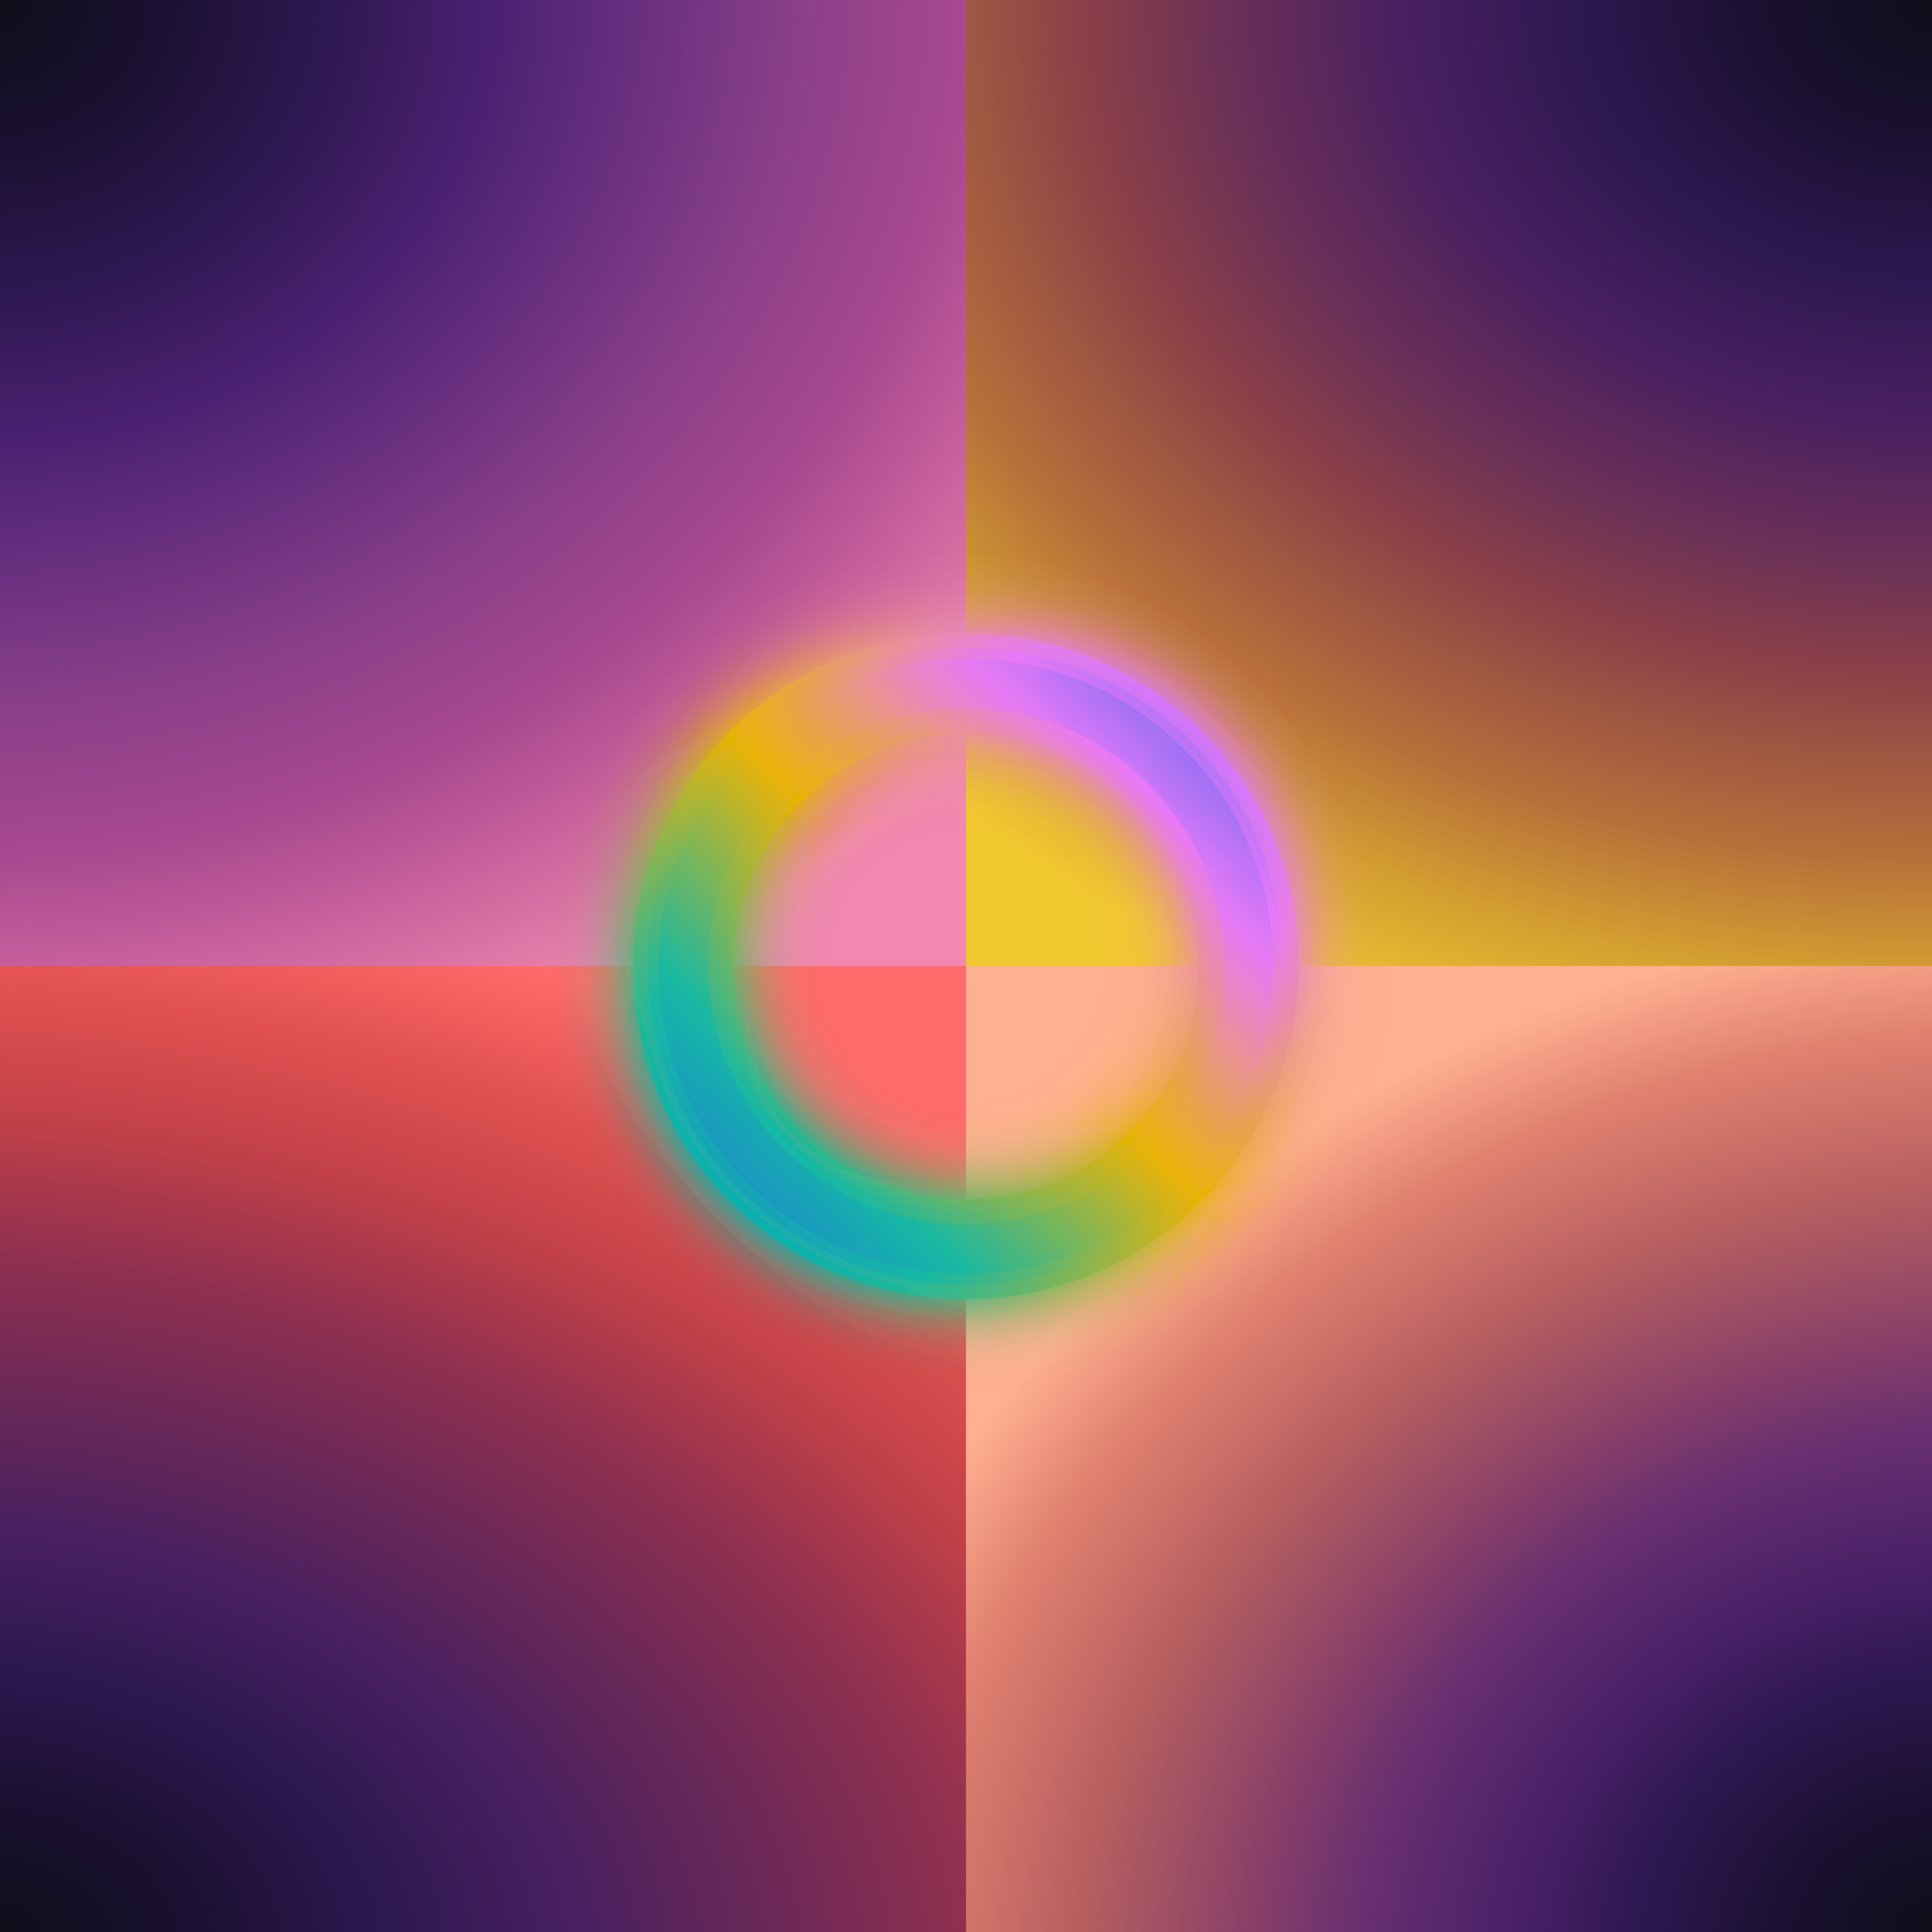
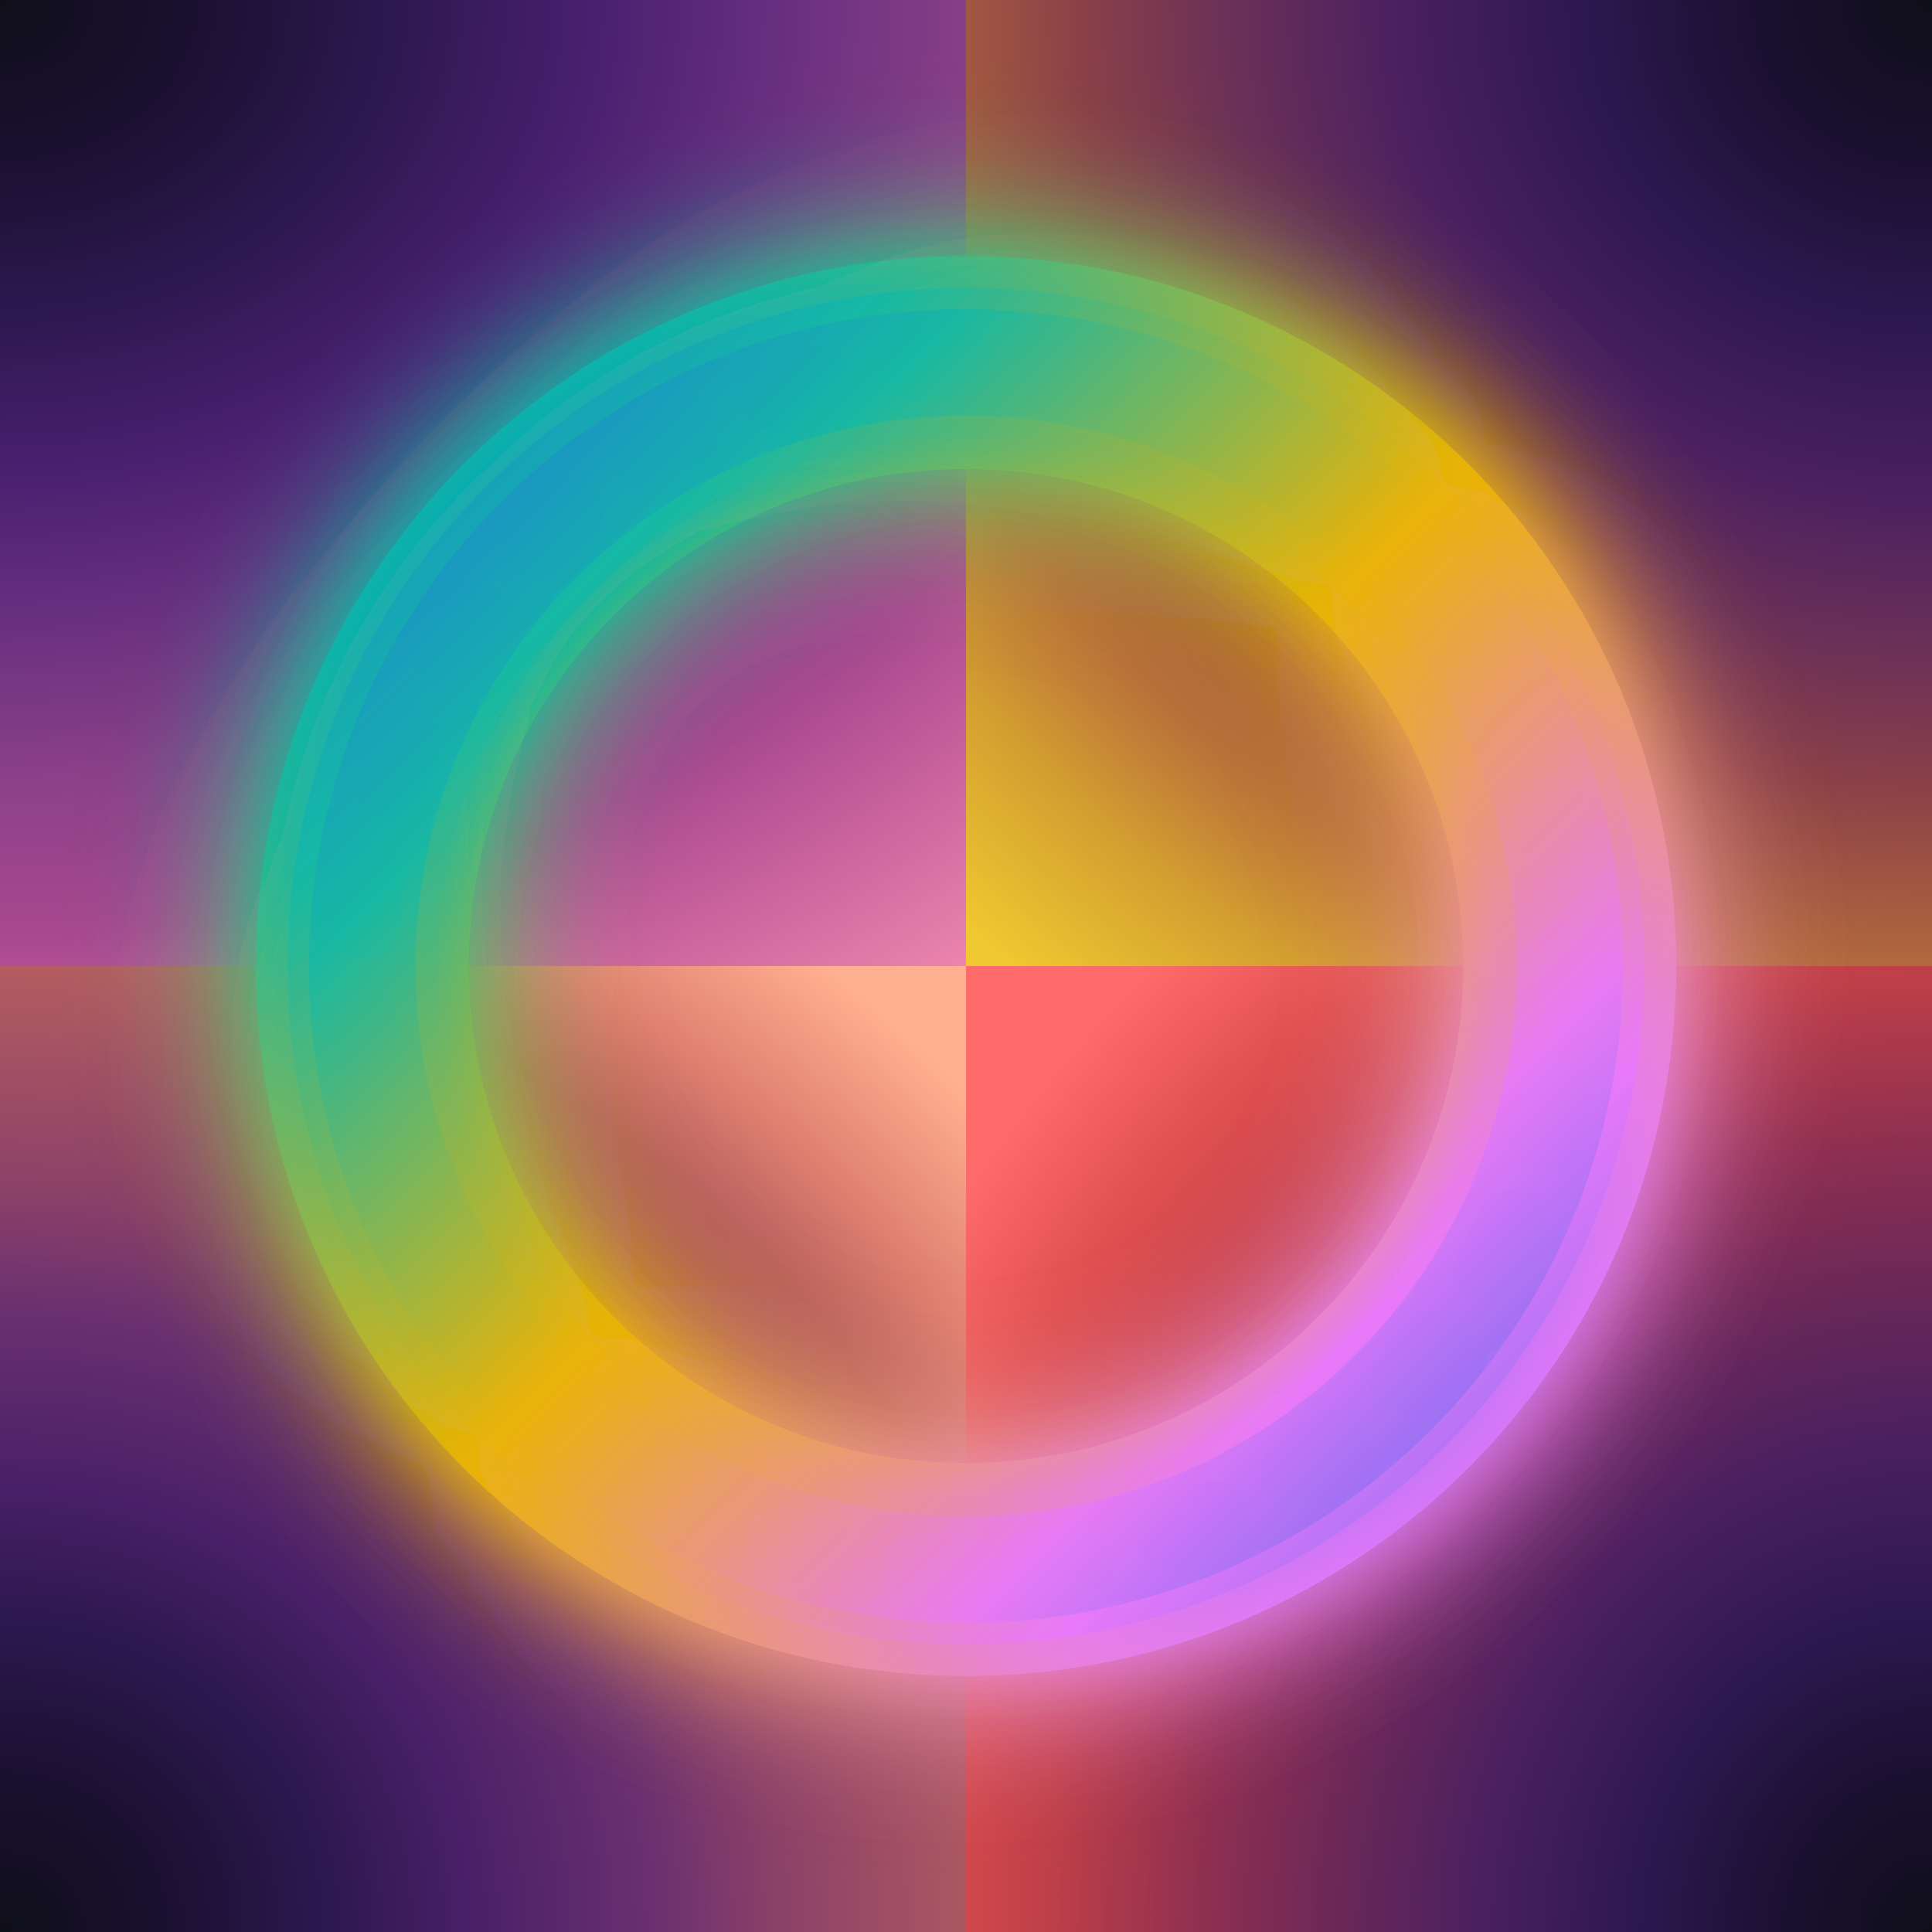
- <svg xmlns="http://www.w3.org/2000/svg" xmlns:xlink="http://www.w3.org/1999/xlink" version="1.1" id="svg627" width="1024" height="1024" viewBox="0 0 1024 1024" xml:space="preserve">
-   <defs id="defs631">
+ <svg xmlns="http://www.w3.org/2000/svg" xmlns:xlink="http://www.w3.org/1999/xlink" version="1.1" width="1024" height="1024" viewBox="0 0 1024 1024">
+   <defs>
    <filter id="glow" x="-0.132" y="-0.132" width="1.265" height="1.265">
-       <feGaussianBlur stdDeviation="10" result="blur" id="feGaussianBlur438" />
-       <feMerge id="feMerge446">
-         <feMergeNode in="blur" id="feMergeNode440" />
-         <feMergeNode in="blur" id="feMergeNode442" />
-         <feMergeNode in="SourceGraphic" id="feMergeNode444" />
+       <feGaussianBlur stdDeviation="10" result="blur" />
+       <feMerge>
+         <feMergeNode in="blur" />
+         <feMergeNode in="blur" />
+         <feMergeNode in="SourceGraphic" />
      </feMerge>
    </filter>
    <linearGradient id="ring" x1="0" y1="1" x2="1" y2="0">
-       <stop offset="0%" stop-color="#2563EB" id="stop427">
+       <stop offset="0%" stop-color="#2563EB">
        <animate attributeName="stop-color" values="#2563EB;#E879F9;#10B981;#F97316;#2563EB" dur="8s" repeatCount="indefinite" />
      </stop>
-       <stop offset="25%" stop-color="#14B8A6" id="stop429">
+       <stop offset="25%" stop-color="#14B8A6">
        <animate attributeName="stop-color" values="#14B8A6;#2563EB;#E879F9;#84CC16;#14B8A6" dur="8s" repeatCount="indefinite" />
      </stop>
-       <stop offset="50%" stop-color="#EAB308" id="stop431">
+       <stop offset="50%" stop-color="#EAB308">
        <animate attributeName="stop-color" values="#EAB308;#14B8A6;#2563EB;#E879F9;#EAB308" dur="8s" repeatCount="indefinite" />
      </stop>
-       <stop offset="75%" stop-color="#E879F9" id="stop433">
+       <stop offset="75%" stop-color="#E879F9">
        <animate attributeName="stop-color" values="#E879F9;#F97316;#14B8A6;#2563EB;#E879F9" dur="8s" repeatCount="indefinite" />
      </stop>
-       <stop offset="100%" stop-color="#2563EB" id="stop435">
+       <stop offset="100%" stop-color="#2563EB">
        <animate attributeName="stop-color" values="#2563EB;#E879F9;#10B981;#F97316;#2563EB" dur="8s" repeatCount="indefinite" />
      </stop>
    </linearGradient>
    <filter id="glow-strong" x="-0.3" y="-0.3" width="1.6" height="1.6">
-       <feGaussianBlur stdDeviation="20" result="blur1" id="feGaussianBlur449">
+       <feGaussianBlur stdDeviation="20" result="blur1">
        <animate attributeName="stdDeviation" values="20;28;20" dur="3s" repeatCount="indefinite" />
      </feGaussianBlur>
-       <feGaussianBlur stdDeviation="10" result="blur2" id="feGaussianBlur451" />
-       <feMerge id="feMerge459">
-         <feMergeNode in="blur1" id="feMergeNode453" />
-         <feMergeNode in="blur2" id="feMergeNode455" />
-         <feMergeNode in="SourceGraphic" id="feMergeNode457" />
+       <feGaussianBlur stdDeviation="10" result="blur2" />
+       <feMerge>
+         <feMergeNode in="blur1" />
+         <feMergeNode in="blur2" />
+         <feMergeNode in="SourceGraphic" />
      </feMerge>
    </filter>
    <linearGradient xlink:href="#ring" id="linearGradient851" x1="-16" y1="528" x2="528" y2="-16" gradientUnits="userSpaceOnUse" gradientTransform="translate(1664,824)" />
    <linearGradient xlink:href="#ring" id="linearGradient853" x1="41" y1="471" x2="471" y2="41" gradientUnits="userSpaceOnUse" gradientTransform="translate(1664,824)" />
-     <linearGradient xlink:href="#ring" id="linearGradient855" x1="70.999" y1="441.003" x2="440.997" y2="71.005" gradientTransform="matrix(0.8816062,0,0,0.8818963,286.2332,286.3096)" gradientUnits="userSpaceOnUse" />
-     <linearGradient xlink:href="#ring" id="linearGradient857" x1="75.737" y1="436.665" x2="434.493" y2="77.909" gradientTransform="matrix(0.8846586,0,0,0.8788532,286.3103,286.3086)" gradientUnits="userSpaceOnUse" />
-     <linearGradient xlink:href="#ring" id="linearGradient859" x1="71" y1="441" x2="441" y2="71" gradientUnits="userSpaceOnUse" gradientTransform="matrix(0.8816002,0,0,0.8819021,286.2335,286.3093)" />
+     <linearGradient xlink:href="#ring" id="linearGradient855" x1="70.999" y1="441.003" x2="440.997" y2="71.005" gradientTransform="matrix(1.881721,0,0,1.882341,30.28223,-993.8832)" gradientUnits="userSpaceOnUse" />
+     <linearGradient xlink:href="#ring" id="linearGradient857" x1="75.737" y1="436.665" x2="434.493" y2="77.909" gradientTransform="matrix(1.888236,0,0,1.875845,30.28232,-994.0484)" gradientUnits="userSpaceOnUse" />
+     <linearGradient xlink:href="#ring" id="linearGradient859" x1="71" y1="441" x2="441" y2="71" gradientUnits="userSpaceOnUse" gradientTransform="matrix(1.881709,0,0,1.882353,30.28217,-993.8832)" />
    <linearGradient id="peach-diagonal-se" x1="12.145" y1="12.277" x2="2876.56" y2="2883.445" gradientTransform="matrix(0.1782698,0,0,0.1767646,512.1141,-510.2825)" gradientUnits="userSpaceOnUse">
-       <stop offset="0%" stop-color="#0f0f1a" id="stop9536" />
-       <stop offset="12%" stop-color="#1a1030" id="stop9538" />
-       <stop offset="25%" stop-color="#2d1850" id="stop9540" />
-       <stop offset="0.36" stop-color="#4a2068" id="stop9542" />
-       <stop offset="0.498" stop-color="#6a3070" id="stop9544" />
-       <stop offset="0.59" stop-color="#8a4068" id="stop9546" />
-       <stop offset="0.739" stop-color="#b86060" id="stop9548" />
-       <stop offset="0.886" stop-color="#e08070" id="stop9550" />
-       <stop offset="100%" stop-color="#FFB090" id="stop9552" />
+       <stop offset="0%" stop-color="#0f0f1a" />
+       <stop offset="12%" stop-color="#1a1030" />
+       <stop offset="25%" stop-color="#2d1850" />
+       <stop offset="0.36" stop-color="#4a2068" />
+       <stop offset="0.498" stop-color="#6a3070" />
+       <stop offset="0.59" stop-color="#8a4068" />
+       <stop offset="0.797" stop-color="#b86060" />
+       <stop offset="88%" stop-color="#e08070" />
+       <stop offset="100%" stop-color="#FFB090" />
    </linearGradient>
    <linearGradient id="coral-diagonal-sw" x1="2875.432" y1="1.429" x2="-1.487" y2="2878.348" gradientTransform="matrix(0.1786965,0,0,0.1763425,-5.918829,-514.2793)" gradientUnits="userSpaceOnUse">
-       <stop offset="0%" stop-color="#0f0f1a" id="stop14214" />
-       <stop offset="12%" stop-color="#1a1030" id="stop14216" />
-       <stop offset="25%" stop-color="#2d1850" id="stop14218" />
-       <stop offset="38%" stop-color="#4a2060" id="stop14220" />
-       <stop offset="50%" stop-color="#6a2858" id="stop14222" />
-       <stop offset="0.633" stop-color="#903050" id="stop14224" />
-       <stop offset="0.757" stop-color="#c04048" id="stop14226" />
-       <stop offset="0.879" stop-color="#e05050" id="stop14228" />
-       <stop offset="100%" stop-color="#FF6B6B" id="stop14230" />
+       <stop offset="0%" stop-color="#0f0f1a" />
+       <stop offset="12%" stop-color="#1a1030" />
+       <stop offset="25%" stop-color="#2d1850" />
+       <stop offset="38%" stop-color="#4a2060" />
+       <stop offset="50%" stop-color="#6a2858" />
+       <stop offset="0.619" stop-color="#903050" />
+       <stop offset="0.749" stop-color="#c04048" />
+       <stop offset="0.88" stop-color="#e05050" />
+       <stop offset="100%" stop-color="#FF6B6B" />
    </linearGradient>
    <linearGradient id="gold-diagonal-sw" x1="2876.559" y1="2.2996124e-05" x2="1.9895586e-05" y2="2883.445" gradientTransform="matrix(0.1786965,0,0,0.1763425,-1022.144,-514.2792)" gradientUnits="userSpaceOnUse">
-       <stop offset="0%" stop-color="#0f0f1a" id="stop14754" />
-       <stop offset="12%" stop-color="#1a1030" id="stop14756" />
-       <stop offset="25%" stop-color="#2d1850" id="stop14758" />
-       <stop offset="38%" stop-color="#4a2060" id="stop14760" />
-       <stop offset="50%" stop-color="#6a3058" id="stop14762" />
-       <stop offset="0.603" stop-color="#8a4048" id="stop14764" />
-       <stop offset="0.773" stop-color="#b8703a" id="stop14766" />
-       <stop offset="0.878" stop-color="#d4a030" id="stop14768" />
-       <stop offset="100%" stop-color="#F0C830" id="stop14770" style="stop-opacity:1" />
+       <stop offset="0%" stop-color="#0f0f1a" />
+       <stop offset="12%" stop-color="#1a1030" />
+       <stop offset="25%" stop-color="#2d1850" />
+       <stop offset="38%" stop-color="#4a2060" />
+       <stop offset="50%" stop-color="#6a3058" />
+       <stop offset="0.609" stop-color="#8a4048" />
+       <stop offset="0.775" stop-color="#b8703a" />
+       <stop offset="0.878" stop-color="#d4a030" />
+       <stop offset="100%" stop-color="#F0C830" />
    </linearGradient>
    <linearGradient id="mieter-diagonal-se" x1="-1.487" y1="1.429" x2="2875.432" y2="2878.348" gradientTransform="matrix(0.1782698,0,0,0.1767646,512.1143,510.2824)" gradientUnits="userSpaceOnUse">
-       <stop offset="0%" stop-color="#0f0f1a" id="stop14849" />
-       <stop offset="12%" stop-color="#1a1030" id="stop14851" />
-       <stop offset="25%" stop-color="#2d1850" id="stop14853" />
-       <stop offset="38%" stop-color="#4a2070" id="stop14855" />
-       <stop offset="50%" stop-color="#6a3080" id="stop14857" />
-       <stop offset="62%" stop-color="#8a4088" id="stop14859" />
-       <stop offset="75%" stop-color="#a84890" id="stop14861" />
-       <stop offset="88%" stop-color="#d068a0" id="stop14863" />
-       <stop offset="100%" stop-color="#F088B0" id="stop14865" />
+       <stop offset="0%" stop-color="#0f0f1a" />
+       <stop offset="12%" stop-color="#1a1030" />
+       <stop offset="25%" stop-color="#2d1850" />
+       <stop offset="38%" stop-color="#4a2070" />
+       <stop offset="50%" stop-color="#6a3080" />
+       <stop offset="62%" stop-color="#8a4088" />
+       <stop offset="75%" stop-color="#a84890" />
+       <stop offset="88%" stop-color="#d068a0" />
+       <stop offset="100%" stop-color="#F088B0" />
    </linearGradient>
-     <radialGradient xlink:href="#peach-diagonal-se" id="radialGradient14891" cx="1529.066" cy="-253.038" fx="1529.066" fy="-253.038" r="256.402" gradientTransform="matrix(0.6211945,1.957746,-2.311148,0.7367753,-1531.428,-3827.054)" gradientUnits="userSpaceOnUse" />
-     <radialGradient xlink:href="#coral-diagonal-sw" id="radialGradient14893" cx="508.094" cy="-517.058" fx="508.094" fy="-517.058" r="257.016" gradientTransform="matrix(-2.173108,0.3071535,-0.4472369,-3.151403,1895.08,-2808.28)" gradientUnits="userSpaceOnUse" />
-     <radialGradient xlink:href="#mieter-diagonal-se" id="radialGradient14911" cx="514.279" cy="506.543" fx="514.279" fy="506.543" r="256.402" gradientTransform="matrix(-0.3065176,2.658705,-2.328483,-0.2671017,1337.289,-2256.947)" gradientUnits="userSpaceOnUse" />
-     <radialGradient xlink:href="#gold-diagonal-sw" id="radialGradient18289" cx="-1.071" cy="-1.373" fx="-1.071" fy="-1.373" r="255.421" gradientTransform="matrix(-2.917969,0,-2.9415091e-7,-2.310204,-4.194466,-5.15629)" gradientUnits="userSpaceOnUse" />
+     <radialGradient xlink:href="#peach-diagonal-se" id="radialGradient14891" cx="1529.066" cy="-253.038" fx="1529.066" fy="-253.038" r="256.402" gradientTransform="matrix(-0.00578403,2.683542,-2.563783,-0.00559489,-1659.871,-5125.306)" gradientUnits="userSpaceOnUse" />
+     <radialGradient xlink:href="#coral-diagonal-sw" id="radialGradient14893" cx="508.11" cy="-517.058" fx="508.11" fy="-517.058" r="257.016" gradientTransform="matrix(-2.441843,0.01369572,-0.01453954,-2.649159,1232.142,-2398.871)" gradientUnits="userSpaceOnUse" />
+     <radialGradient xlink:href="#gold-diagonal-sw" id="radialGradient14897" cx="-510.283" cy="-514.869" fx="-510.283" fy="-514.869" r="257.016" gradientTransform="matrix(-2.860946,-0.01559761,0.01408698,-2.640662,-1455.865,-1367.359)" gradientUnits="userSpaceOnUse" />
+     <radialGradient xlink:href="#mieter-diagonal-se" id="radialGradient14911" cx="514.279" cy="506.543" fx="514.279" fy="506.543" r="256.402" gradientTransform="matrix(0.00707138,3.279911,-2.563783,0.00559515,1295.206,-2714.552)" gradientUnits="userSpaceOnUse" />
  </defs>
-   <g id="g633" style="display:inline" transform="matrix(0,0.999875,-1.002268,0,1025.073,1.98416)">
-     <rect width="510.841" height="512.064" fill="url(#peach-diagonal-se)" id="rect9557" x="1.07" y="-1022.144" style="fill:url(#radialGradient14891);fill-opacity:1;stroke-width:0.178" transform="rotate(90)" />
-     <rect width="512.064" height="510.841" fill="url(#coral-diagonal-sw)" id="rect14235" x="510.08" y="-1022.753" style="fill:url(#radialGradient14893);fill-opacity:1;stroke-width:0.178" transform="scale(1,-1)" />
-     <rect width="510.841" height="512.064" fill="url(#gold-diagonal-sw)" id="rect14775" x="-511.912" y="-1.984" style="fill:url(#radialGradient18289);fill-opacity:1;stroke-width:0.178" transform="rotate(-90)" />
-     <rect width="512.064" height="510.841" fill="url(#mieter-diagonal-se)" id="rect14870" x="-1.984" y="-1022.753" style="fill:url(#radialGradient14911);fill-opacity:1;stroke-width:0.178" transform="scale(1,-1)" />
+   <g style="display:inline" transform="matrix(0,0.999875,-1.002268,0,1025.073,1.98416)">
+     <rect width="512.064" height="510.841" x="-1022.144" y="-1022.753" style="fill:url(#radialGradient14891);fill-opacity:1" transform="scale(-1)" />
+     <rect width="510.841" height="512.064" x="-511.912" y="-1022.144" style="fill:url(#radialGradient14893);fill-opacity:1" transform="matrix(0,-1,-1,0,0,0)" />
+     <rect width="510.841" height="512.064" x="-511.912" y="-1.984" style="fill:url(#radialGradient14897);fill-opacity:1" transform="rotate(-90)" />
+     <rect width="512.064" height="510.841" x="-1.984" y="-1022.753" style="fill:url(#radialGradient14911);fill-opacity:1" transform="scale(1,-1)" />
  </g>
-   <circle cx="1920" cy="1080" r="170" fill="none" stroke="url(#ring)" stroke-width="60" filter="url(#glow-strong)" id="circle473" style="display:inline;stroke:url(#linearGradient851)" transform="matrix(0.8815998,0,0,0.8819021,-1180.748,-440.3776)">
+   <circle cx="1920" cy="1080" r="170" fill="none" stroke-width="60" filter="url(#glow-strong)" style="stroke:url(#linearGradient851)" transform="matrix(0,1.881708,-1.882353,0,2544.941,-3100.879)">
    <animate attributeName="opacity" values="0.12;0.28;0.12" dur="3s" repeatCount="indefinite" />
  </circle>
-   <circle cx="1920" cy="1080" r="170" fill="none" stroke="url(#ring)" stroke-width="42" filter="url(#glow)" id="circle475" style="display:inline;stroke:url(#linearGradient853)" transform="matrix(0.8815998,0,0,0.8819018,-1180.748,-440.3773)">
+   <circle cx="1920" cy="1080" r="170" fill="none" stroke-width="42" filter="url(#glow)" style="stroke:url(#linearGradient853)" transform="matrix(0,1.881708,-1.882352,0,2544.941,-3100.879)">
    <animate attributeName="opacity" values="0.3;0.55;0.3" dur="3s" repeatCount="indefinite" />
  </circle>
-   <ellipse cx="511.923" cy="512.077" fill="none" stroke="url(#ring)" stroke-width="26.453" opacity="0.4" stroke-dasharray="50, 25" stroke-linecap="round" id="circle477" style="display:inline;stroke:url(#linearGradient855)" rx="149.872" ry="149.923">
+   <ellipse cx="512.001" cy="-512" fill="none" stroke-width="56.463" opacity="0.4" stroke-dasharray="50, 25" stroke-linecap="round" style="stroke:url(#linearGradient855)" rx="319.89" ry="320" transform="rotate(90)">
    <animateTransform attributeName="transform" type="rotate" from="0 256 256" to="360 256 256" dur="25s" repeatCount="indefinite" />
  </ellipse>
-   <ellipse cx="512" cy="512.077" fill="none" stroke="url(#ring)" stroke-width="17.635" opacity="0.25" stroke-dasharray="25, 50" stroke-linecap="round" id="circle479" style="display:inline;stroke:url(#linearGradient857)" rx="149.872" ry="149.923">
+   <ellipse cx="512" cy="-512.164" fill="none" stroke-width="37.641" opacity="0.25" stroke-dasharray="25, 50" stroke-linecap="round" style="stroke:url(#linearGradient857)" rx="319.89" ry="320" transform="rotate(90)">
    <animateTransform attributeName="transform" type="rotate" from="360 256 256" to="0 256 256" dur="35s" repeatCount="indefinite" />
  </ellipse>
-   <ellipse cx="511.923" cy="512.077" fill="none" stroke="url(#ring)" stroke-width="26.453" opacity="0.7" id="circle481" style="display:inline;stroke:url(#linearGradient859)" rx="149.872" ry="149.923" />
+   <ellipse cx="512" cy="-512" fill="none" stroke-width="56.463" opacity="0.7" style="stroke:url(#linearGradient859)" rx="319.89" ry="320" transform="rotate(90)" />
</svg>
